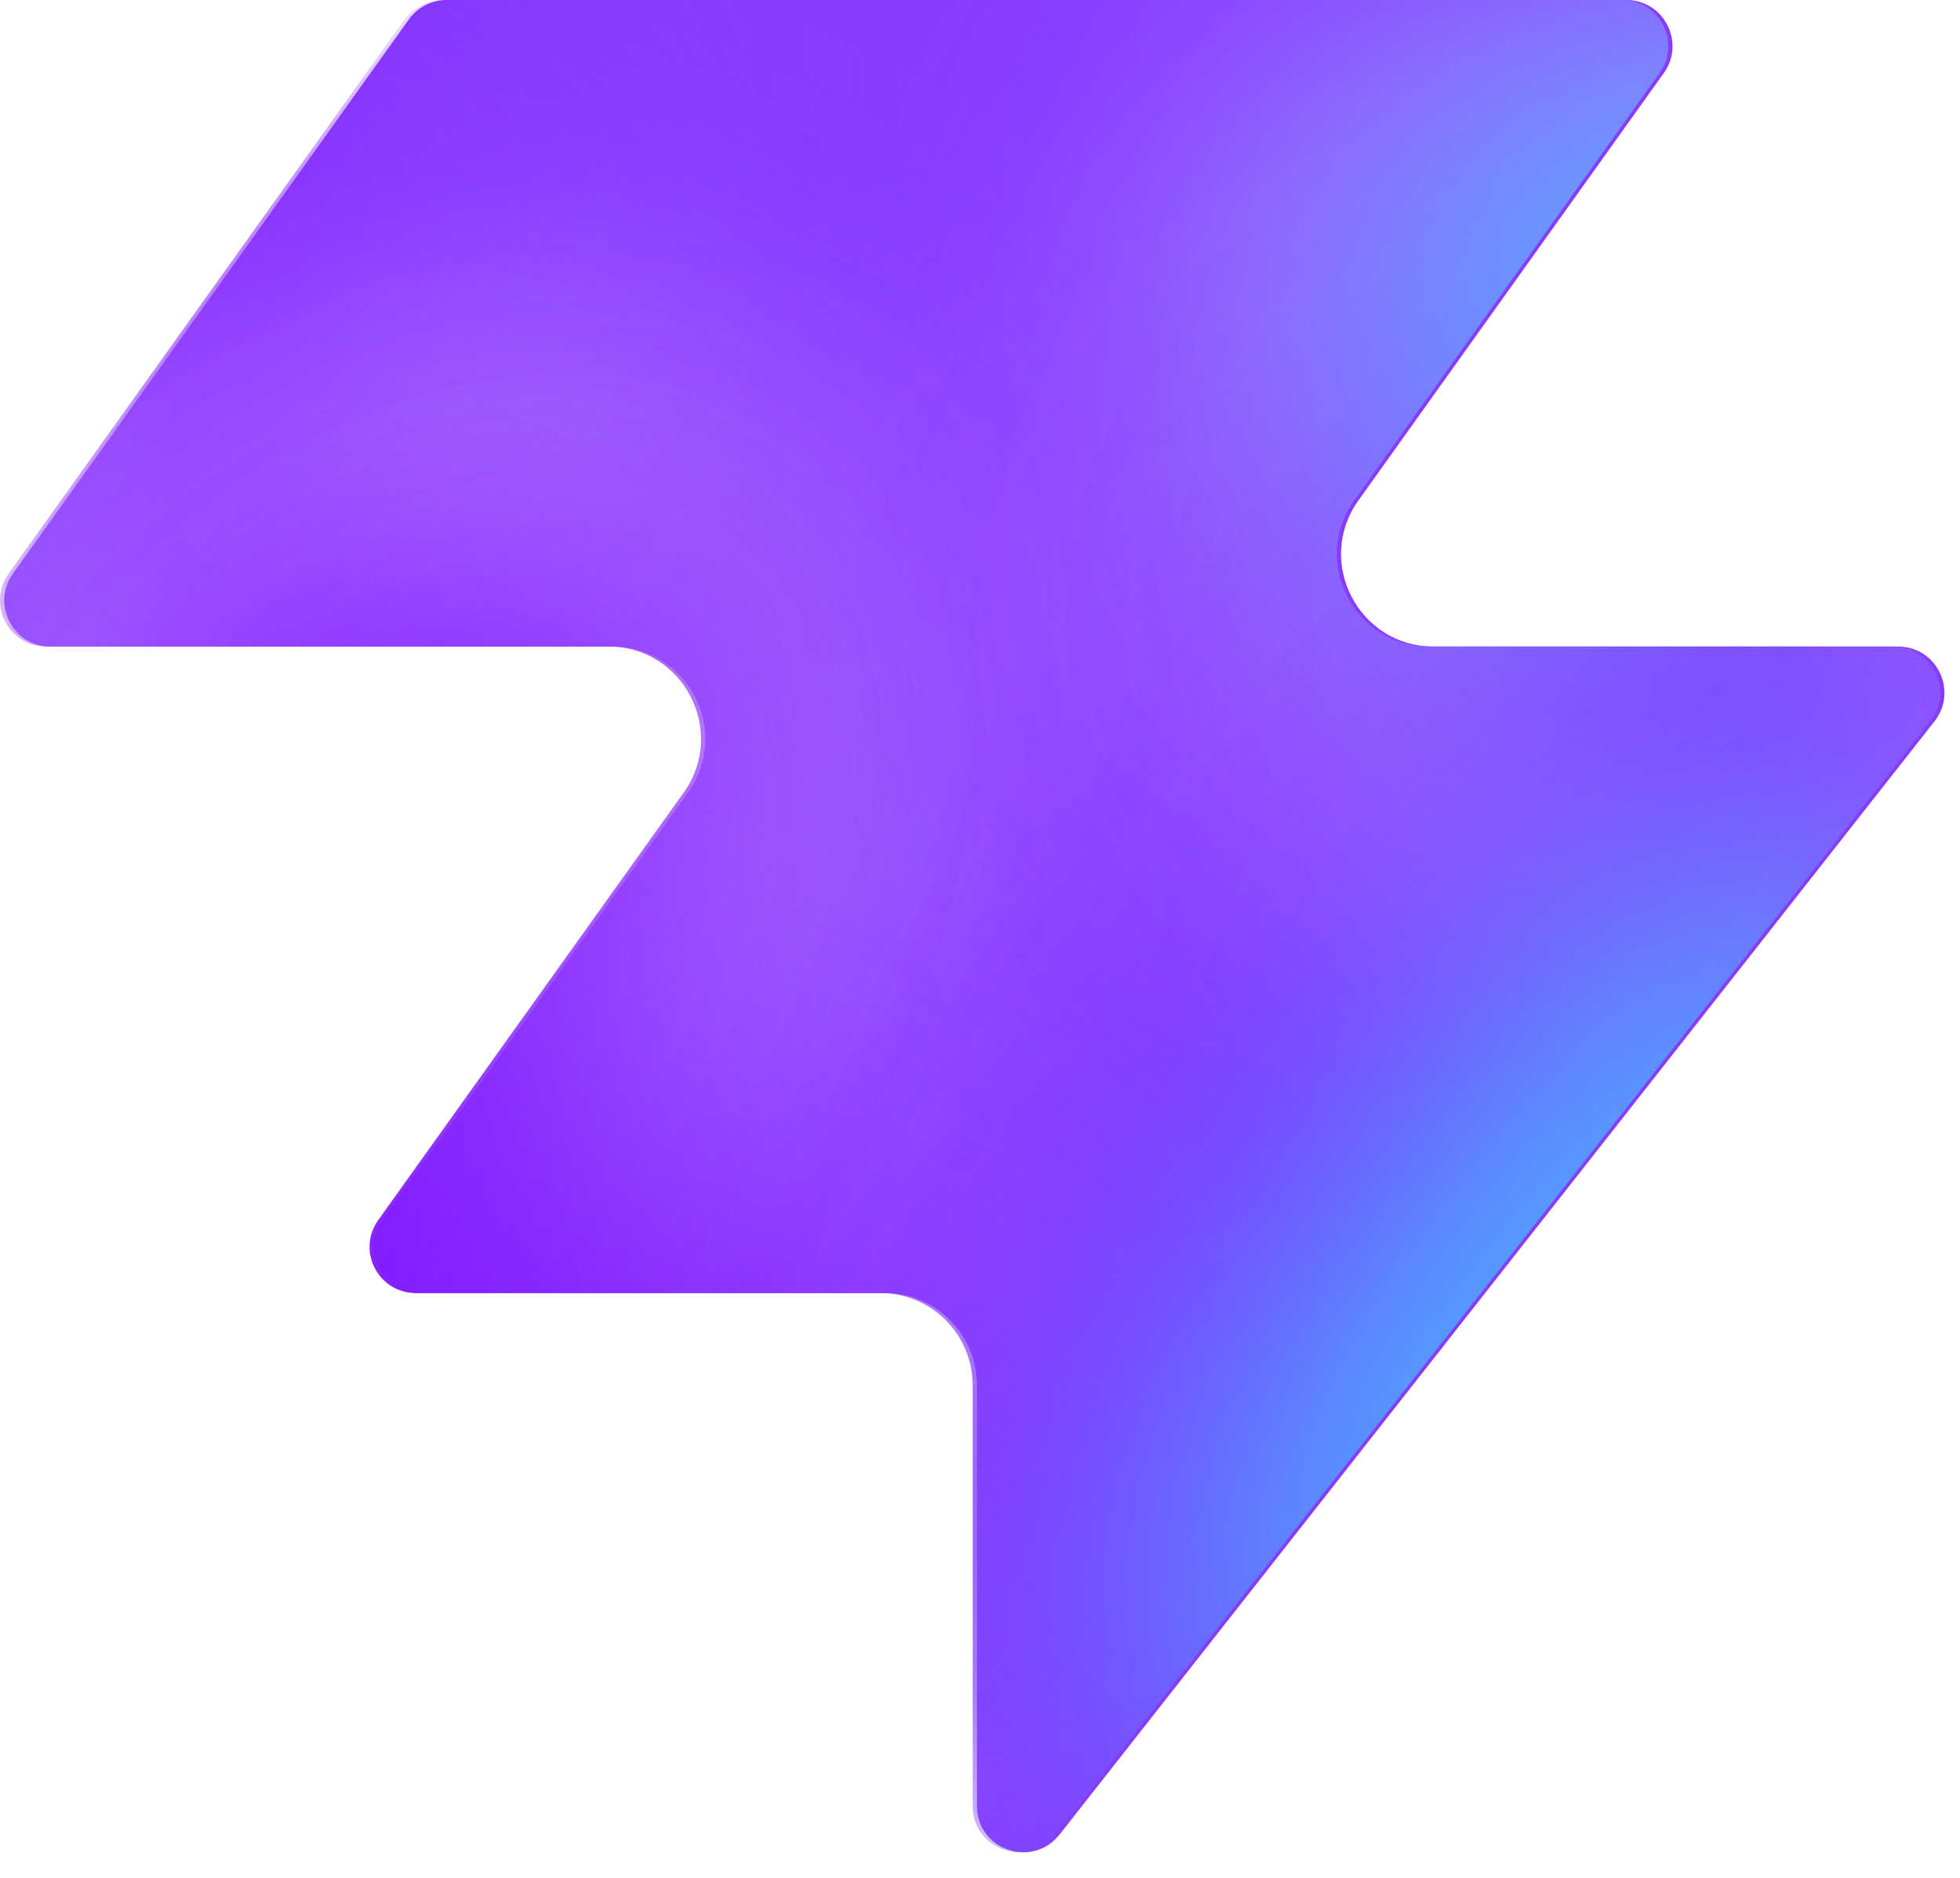
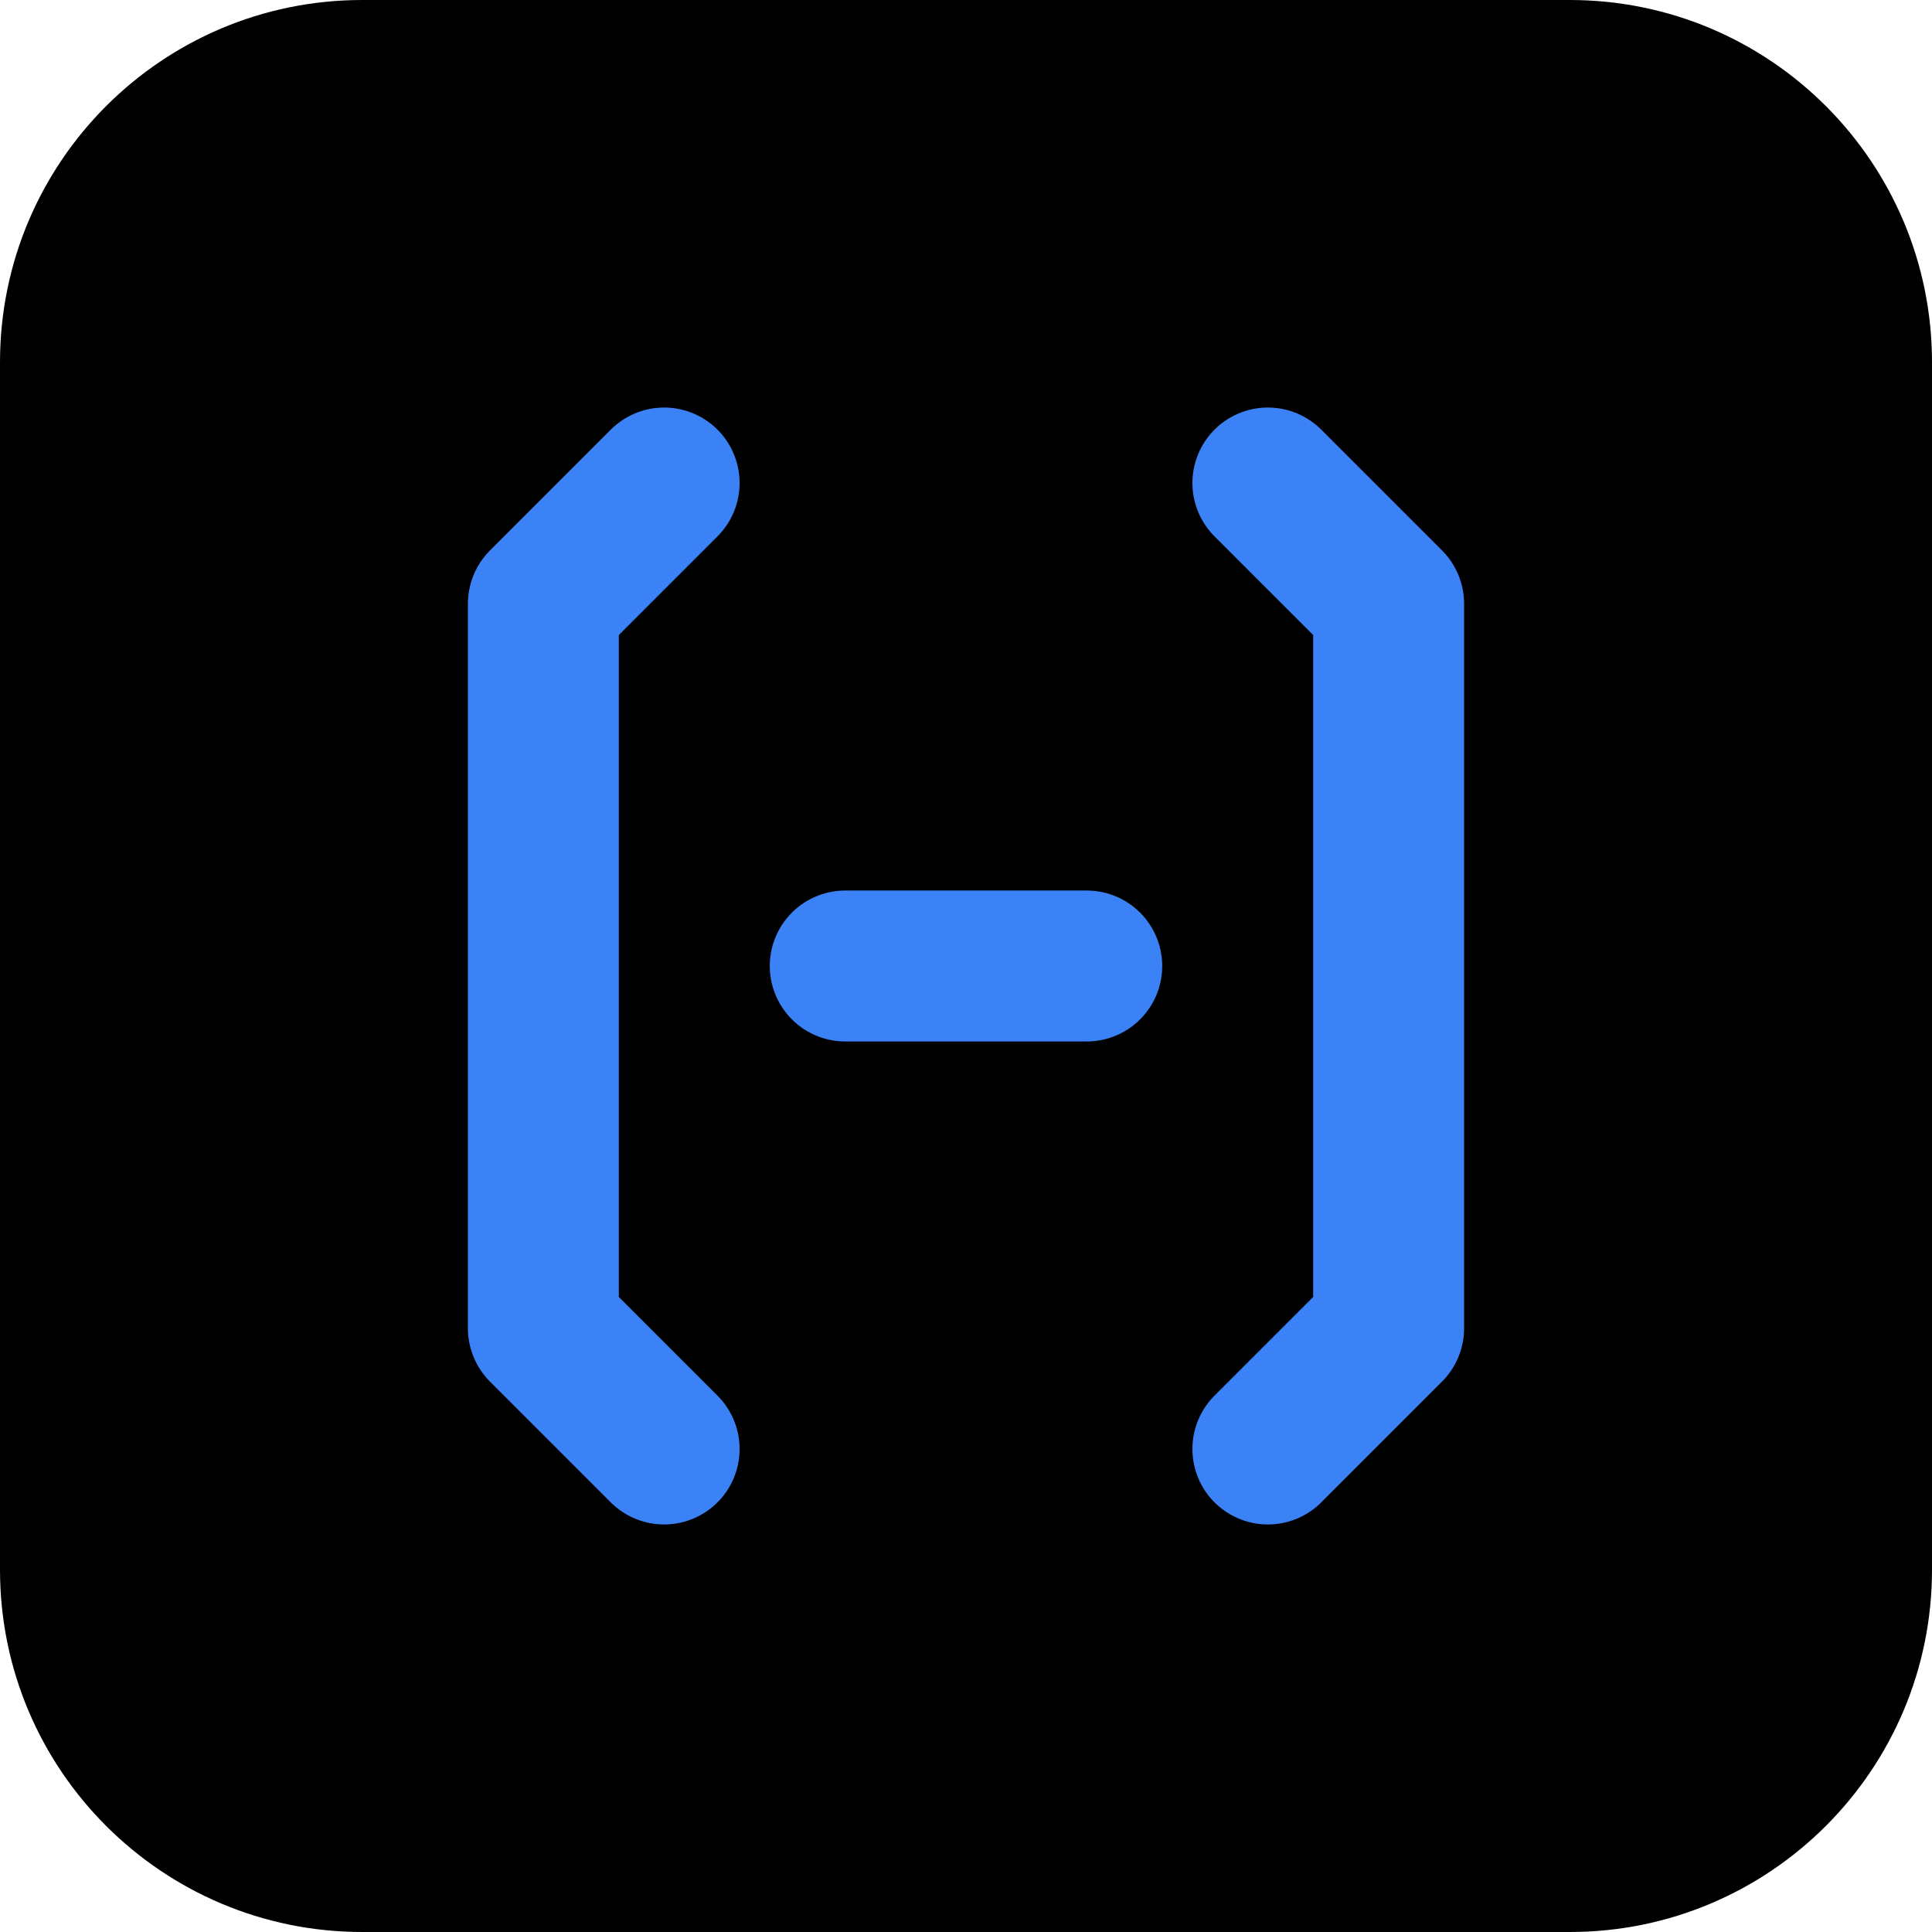
- <svg xmlns="http://www.w3.org/2000/svg" width="48" height="46" fill="none" viewBox="0 0 48 46">
-   <path fill="#863bff" d="M25.946 44.938c-.664.845-2.021.375-2.021-.698V33.937a2.26 2.26 0 0 0-2.262-2.262H10.287c-.92 0-1.456-1.04-.92-1.788l7.48-10.471c1.07-1.497 0-3.578-1.842-3.578H1.237c-.92 0-1.456-1.04-.92-1.788L10.013.474c.214-.297.556-.474.92-.474h28.894c.92 0 1.456 1.04.92 1.788l-7.48 10.471c-1.07 1.498 0 3.579 1.842 3.579h11.377c.943 0 1.473 1.088.89 1.83L25.947 44.94z" style="fill:#863bff;fill:color(display-p3 .525 .23 1);fill-opacity:1" />
-   <mask id="a" width="48" height="46" x="0" y="0" maskUnits="userSpaceOnUse" style="mask-type:alpha">
-     <path fill="#000" d="M25.842 44.938c-.664.844-2.021.375-2.021-.698V33.937a2.26 2.26 0 0 0-2.262-2.262H10.183c-.92 0-1.456-1.04-.92-1.788l7.48-10.471c1.07-1.498 0-3.579-1.842-3.579H1.133c-.92 0-1.456-1.04-.92-1.787L9.91.473c.214-.297.556-.474.92-.474h28.894c.92 0 1.456 1.04.92 1.788l-7.48 10.471c-1.07 1.498 0 3.578 1.842 3.578h11.377c.943 0 1.473 1.088.89 1.832L25.843 44.94z" style="fill:#000;fill-opacity:1" />
-   </mask>
-   <g mask="url(#a)">
-     <g filter="url(#b)">
-       <ellipse cx="5.508" cy="14.704" fill="#ede6ff" rx="5.508" ry="14.704" style="fill:#ede6ff;fill:color(display-p3 .927 .903 1);fill-opacity:1" transform="matrix(.00324 1 1 -.00324 -4.47 31.516)" />
-     </g>
-     <g filter="url(#c)">
-       <ellipse cx="10.399" cy="29.851" fill="#ede6ff" rx="10.399" ry="29.851" style="fill:#ede6ff;fill:color(display-p3 .927 .903 1);fill-opacity:1" transform="matrix(.00324 1 1 -.00324 -39.328 7.883)" />
-     </g>
-     <g filter="url(#d)">
-       <ellipse cx="5.508" cy="30.487" fill="#7e14ff" rx="5.508" ry="30.487" style="fill:#7e14ff;fill:color(display-p3 .492 .077 1);fill-opacity:1" transform="rotate(89.814 -25.913 -14.639)scale(1 -1)" />
-     </g>
-     <g filter="url(#e)">
-       <ellipse cx="5.508" cy="30.599" fill="#7e14ff" rx="5.508" ry="30.599" style="fill:#7e14ff;fill:color(display-p3 .492 .077 1);fill-opacity:1" transform="rotate(89.814 -32.644 -3.334)scale(1 -1)" />
-     </g>
-     <g filter="url(#f)">
-       <ellipse cx="5.508" cy="30.599" fill="#7e14ff" rx="5.508" ry="30.599" style="fill:#7e14ff;fill:color(display-p3 .492 .077 1);fill-opacity:1" transform="matrix(.00324 1 1 -.00324 -34.34 30.47)" />
-     </g>
-     <g filter="url(#g)">
-       <ellipse cx="14.072" cy="22.078" fill="#ede6ff" rx="14.072" ry="22.078" style="fill:#ede6ff;fill:color(display-p3 .927 .903 1);fill-opacity:1" transform="rotate(93.35 24.506 48.493)scale(-1 1)" />
-     </g>
-     <g filter="url(#h)">
-       <ellipse cx="3.47" cy="21.501" fill="#7e14ff" rx="3.47" ry="21.501" style="fill:#7e14ff;fill:color(display-p3 .492 .077 1);fill-opacity:1" transform="rotate(89.009 28.708 47.59)scale(-1 1)" />
-     </g>
-     <g filter="url(#i)">
-       <ellipse cx="3.47" cy="21.501" fill="#7e14ff" rx="3.47" ry="21.501" style="fill:#7e14ff;fill:color(display-p3 .492 .077 1);fill-opacity:1" transform="rotate(89.009 28.708 47.59)scale(-1 1)" />
-     </g>
-     <g filter="url(#j)">
-       <ellipse cx=".387" cy="8.972" fill="#7e14ff" rx="4.407" ry="29.108" style="fill:#7e14ff;fill:color(display-p3 .492 .077 1);fill-opacity:1" transform="rotate(39.51 .387 8.972)" />
-     </g>
-     <g filter="url(#k)">
-       <ellipse cx="47.523" cy="-6.092" fill="#7e14ff" rx="4.407" ry="29.108" style="fill:#7e14ff;fill:color(display-p3 .492 .077 1);fill-opacity:1" transform="rotate(37.892 47.523 -6.092)" />
-     </g>
-     <g filter="url(#l)">
-       <ellipse cx="41.412" cy="6.333" fill="#47bfff" rx="5.971" ry="9.665" style="fill:#47bfff;fill:color(display-p3 .28 .748 1);fill-opacity:1" transform="rotate(37.892 41.412 6.333)" />
-     </g>
-     <g filter="url(#m)">
-       <ellipse cx="-1.879" cy="38.332" fill="#7e14ff" rx="4.407" ry="29.108" style="fill:#7e14ff;fill:color(display-p3 .492 .077 1);fill-opacity:1" transform="rotate(37.892 -1.88 38.332)" />
-     </g>
-     <g filter="url(#n)">
-       <ellipse cx="-1.879" cy="38.332" fill="#7e14ff" rx="4.407" ry="29.108" style="fill:#7e14ff;fill:color(display-p3 .492 .077 1);fill-opacity:1" transform="rotate(37.892 -1.88 38.332)" />
-     </g>
-     <g filter="url(#o)">
-       <ellipse cx="35.651" cy="29.907" fill="#7e14ff" rx="4.407" ry="29.108" style="fill:#7e14ff;fill:color(display-p3 .492 .077 1);fill-opacity:1" transform="rotate(37.892 35.651 29.907)" />
-     </g>
-     <g filter="url(#p)">
-       <ellipse cx="38.418" cy="32.4" fill="#47bfff" rx="5.971" ry="15.297" style="fill:#47bfff;fill:color(display-p3 .28 .748 1);fill-opacity:1" transform="rotate(37.892 38.418 32.4)" />
-     </g>
-   </g>
-   <defs>
-     <filter id="b" width="60.045" height="41.654" x="-19.77" y="16.149" color-interpolation-filters="sRGB" filterUnits="userSpaceOnUse">
-       <feFlood flood-opacity="0" result="BackgroundImageFix" />
-       <feBlend in="SourceGraphic" in2="BackgroundImageFix" result="shape" />
-       <feGaussianBlur result="effect1_foregroundBlur_2002_17158" stdDeviation="7.659" />
-     </filter>
-     <filter id="c" width="90.34" height="51.437" x="-54.613" y="-7.533" color-interpolation-filters="sRGB" filterUnits="userSpaceOnUse">
-       <feFlood flood-opacity="0" result="BackgroundImageFix" />
-       <feBlend in="SourceGraphic" in2="BackgroundImageFix" result="shape" />
-       <feGaussianBlur result="effect1_foregroundBlur_2002_17158" stdDeviation="7.659" />
-     </filter>
-     <filter id="d" width="79.355" height="29.4" x="-49.64" y="2.03" color-interpolation-filters="sRGB" filterUnits="userSpaceOnUse">
-       <feFlood flood-opacity="0" result="BackgroundImageFix" />
-       <feBlend in="SourceGraphic" in2="BackgroundImageFix" result="shape" />
-       <feGaussianBlur result="effect1_foregroundBlur_2002_17158" stdDeviation="4.596" />
-     </filter>
-     <filter id="e" width="79.579" height="29.4" x="-45.045" y="20.029" color-interpolation-filters="sRGB" filterUnits="userSpaceOnUse">
-       <feFlood flood-opacity="0" result="BackgroundImageFix" />
-       <feBlend in="SourceGraphic" in2="BackgroundImageFix" result="shape" />
-       <feGaussianBlur result="effect1_foregroundBlur_2002_17158" stdDeviation="4.596" />
-     </filter>
-     <filter id="f" width="79.579" height="29.4" x="-43.513" y="21.178" color-interpolation-filters="sRGB" filterUnits="userSpaceOnUse">
-       <feFlood flood-opacity="0" result="BackgroundImageFix" />
-       <feBlend in="SourceGraphic" in2="BackgroundImageFix" result="shape" />
-       <feGaussianBlur result="effect1_foregroundBlur_2002_17158" stdDeviation="4.596" />
-     </filter>
-     <filter id="g" width="74.749" height="58.852" x="15.756" y="-17.901" color-interpolation-filters="sRGB" filterUnits="userSpaceOnUse">
-       <feFlood flood-opacity="0" result="BackgroundImageFix" />
-       <feBlend in="SourceGraphic" in2="BackgroundImageFix" result="shape" />
-       <feGaussianBlur result="effect1_foregroundBlur_2002_17158" stdDeviation="7.659" />
-     </filter>
-     <filter id="h" width="61.377" height="25.362" x="23.548" y="2.284" color-interpolation-filters="sRGB" filterUnits="userSpaceOnUse">
-       <feFlood flood-opacity="0" result="BackgroundImageFix" />
-       <feBlend in="SourceGraphic" in2="BackgroundImageFix" result="shape" />
-       <feGaussianBlur result="effect1_foregroundBlur_2002_17158" stdDeviation="4.596" />
-     </filter>
-     <filter id="i" width="61.377" height="25.362" x="23.548" y="2.284" color-interpolation-filters="sRGB" filterUnits="userSpaceOnUse">
-       <feFlood flood-opacity="0" result="BackgroundImageFix" />
-       <feBlend in="SourceGraphic" in2="BackgroundImageFix" result="shape" />
-       <feGaussianBlur result="effect1_foregroundBlur_2002_17158" stdDeviation="4.596" />
-     </filter>
-     <filter id="j" width="56.045" height="63.649" x="-27.636" y="-22.853" color-interpolation-filters="sRGB" filterUnits="userSpaceOnUse">
-       <feFlood flood-opacity="0" result="BackgroundImageFix" />
-       <feBlend in="SourceGraphic" in2="BackgroundImageFix" result="shape" />
-       <feGaussianBlur result="effect1_foregroundBlur_2002_17158" stdDeviation="4.596" />
-     </filter>
-     <filter id="k" width="54.814" height="64.646" x="20.116" y="-38.415" color-interpolation-filters="sRGB" filterUnits="userSpaceOnUse">
-       <feFlood flood-opacity="0" result="BackgroundImageFix" />
-       <feBlend in="SourceGraphic" in2="BackgroundImageFix" result="shape" />
-       <feGaussianBlur result="effect1_foregroundBlur_2002_17158" stdDeviation="4.596" />
-     </filter>
-     <filter id="l" width="33.541" height="35.313" x="24.641" y="-11.323" color-interpolation-filters="sRGB" filterUnits="userSpaceOnUse">
-       <feFlood flood-opacity="0" result="BackgroundImageFix" />
-       <feBlend in="SourceGraphic" in2="BackgroundImageFix" result="shape" />
-       <feGaussianBlur result="effect1_foregroundBlur_2002_17158" stdDeviation="4.596" />
-     </filter>
-     <filter id="m" width="54.814" height="64.646" x="-29.286" y="6.009" color-interpolation-filters="sRGB" filterUnits="userSpaceOnUse">
-       <feFlood flood-opacity="0" result="BackgroundImageFix" />
-       <feBlend in="SourceGraphic" in2="BackgroundImageFix" result="shape" />
-       <feGaussianBlur result="effect1_foregroundBlur_2002_17158" stdDeviation="4.596" />
-     </filter>
-     <filter id="n" width="54.814" height="64.646" x="-29.286" y="6.009" color-interpolation-filters="sRGB" filterUnits="userSpaceOnUse">
-       <feFlood flood-opacity="0" result="BackgroundImageFix" />
-       <feBlend in="SourceGraphic" in2="BackgroundImageFix" result="shape" />
-       <feGaussianBlur result="effect1_foregroundBlur_2002_17158" stdDeviation="4.596" />
-     </filter>
-     <filter id="o" width="54.814" height="64.646" x="8.244" y="-2.416" color-interpolation-filters="sRGB" filterUnits="userSpaceOnUse">
-       <feFlood flood-opacity="0" result="BackgroundImageFix" />
-       <feBlend in="SourceGraphic" in2="BackgroundImageFix" result="shape" />
-       <feGaussianBlur result="effect1_foregroundBlur_2002_17158" stdDeviation="4.596" />
-     </filter>
-     <filter id="p" width="39.409" height="43.623" x="18.713" y="10.588" color-interpolation-filters="sRGB" filterUnits="userSpaceOnUse">
-       <feFlood flood-opacity="0" result="BackgroundImageFix" />
-       <feBlend in="SourceGraphic" in2="BackgroundImageFix" result="shape" />
-       <feGaussianBlur result="effect1_foregroundBlur_2002_17158" stdDeviation="4.596" />
-     </filter>
-   </defs>
+ <svg xmlns="http://www.w3.org/2000/svg" viewBox="0 0 32 32" fill="none">
+   <rect width="32" height="32" rx="6" fill="#000000" />
+   <path d="M11 8L9 10V22L11 24M21 8L23 10V22L21 24M14 16H18" stroke="#3b82f6" stroke-width="2.5" stroke-linecap="round" stroke-linejoin="round" />
</svg>
